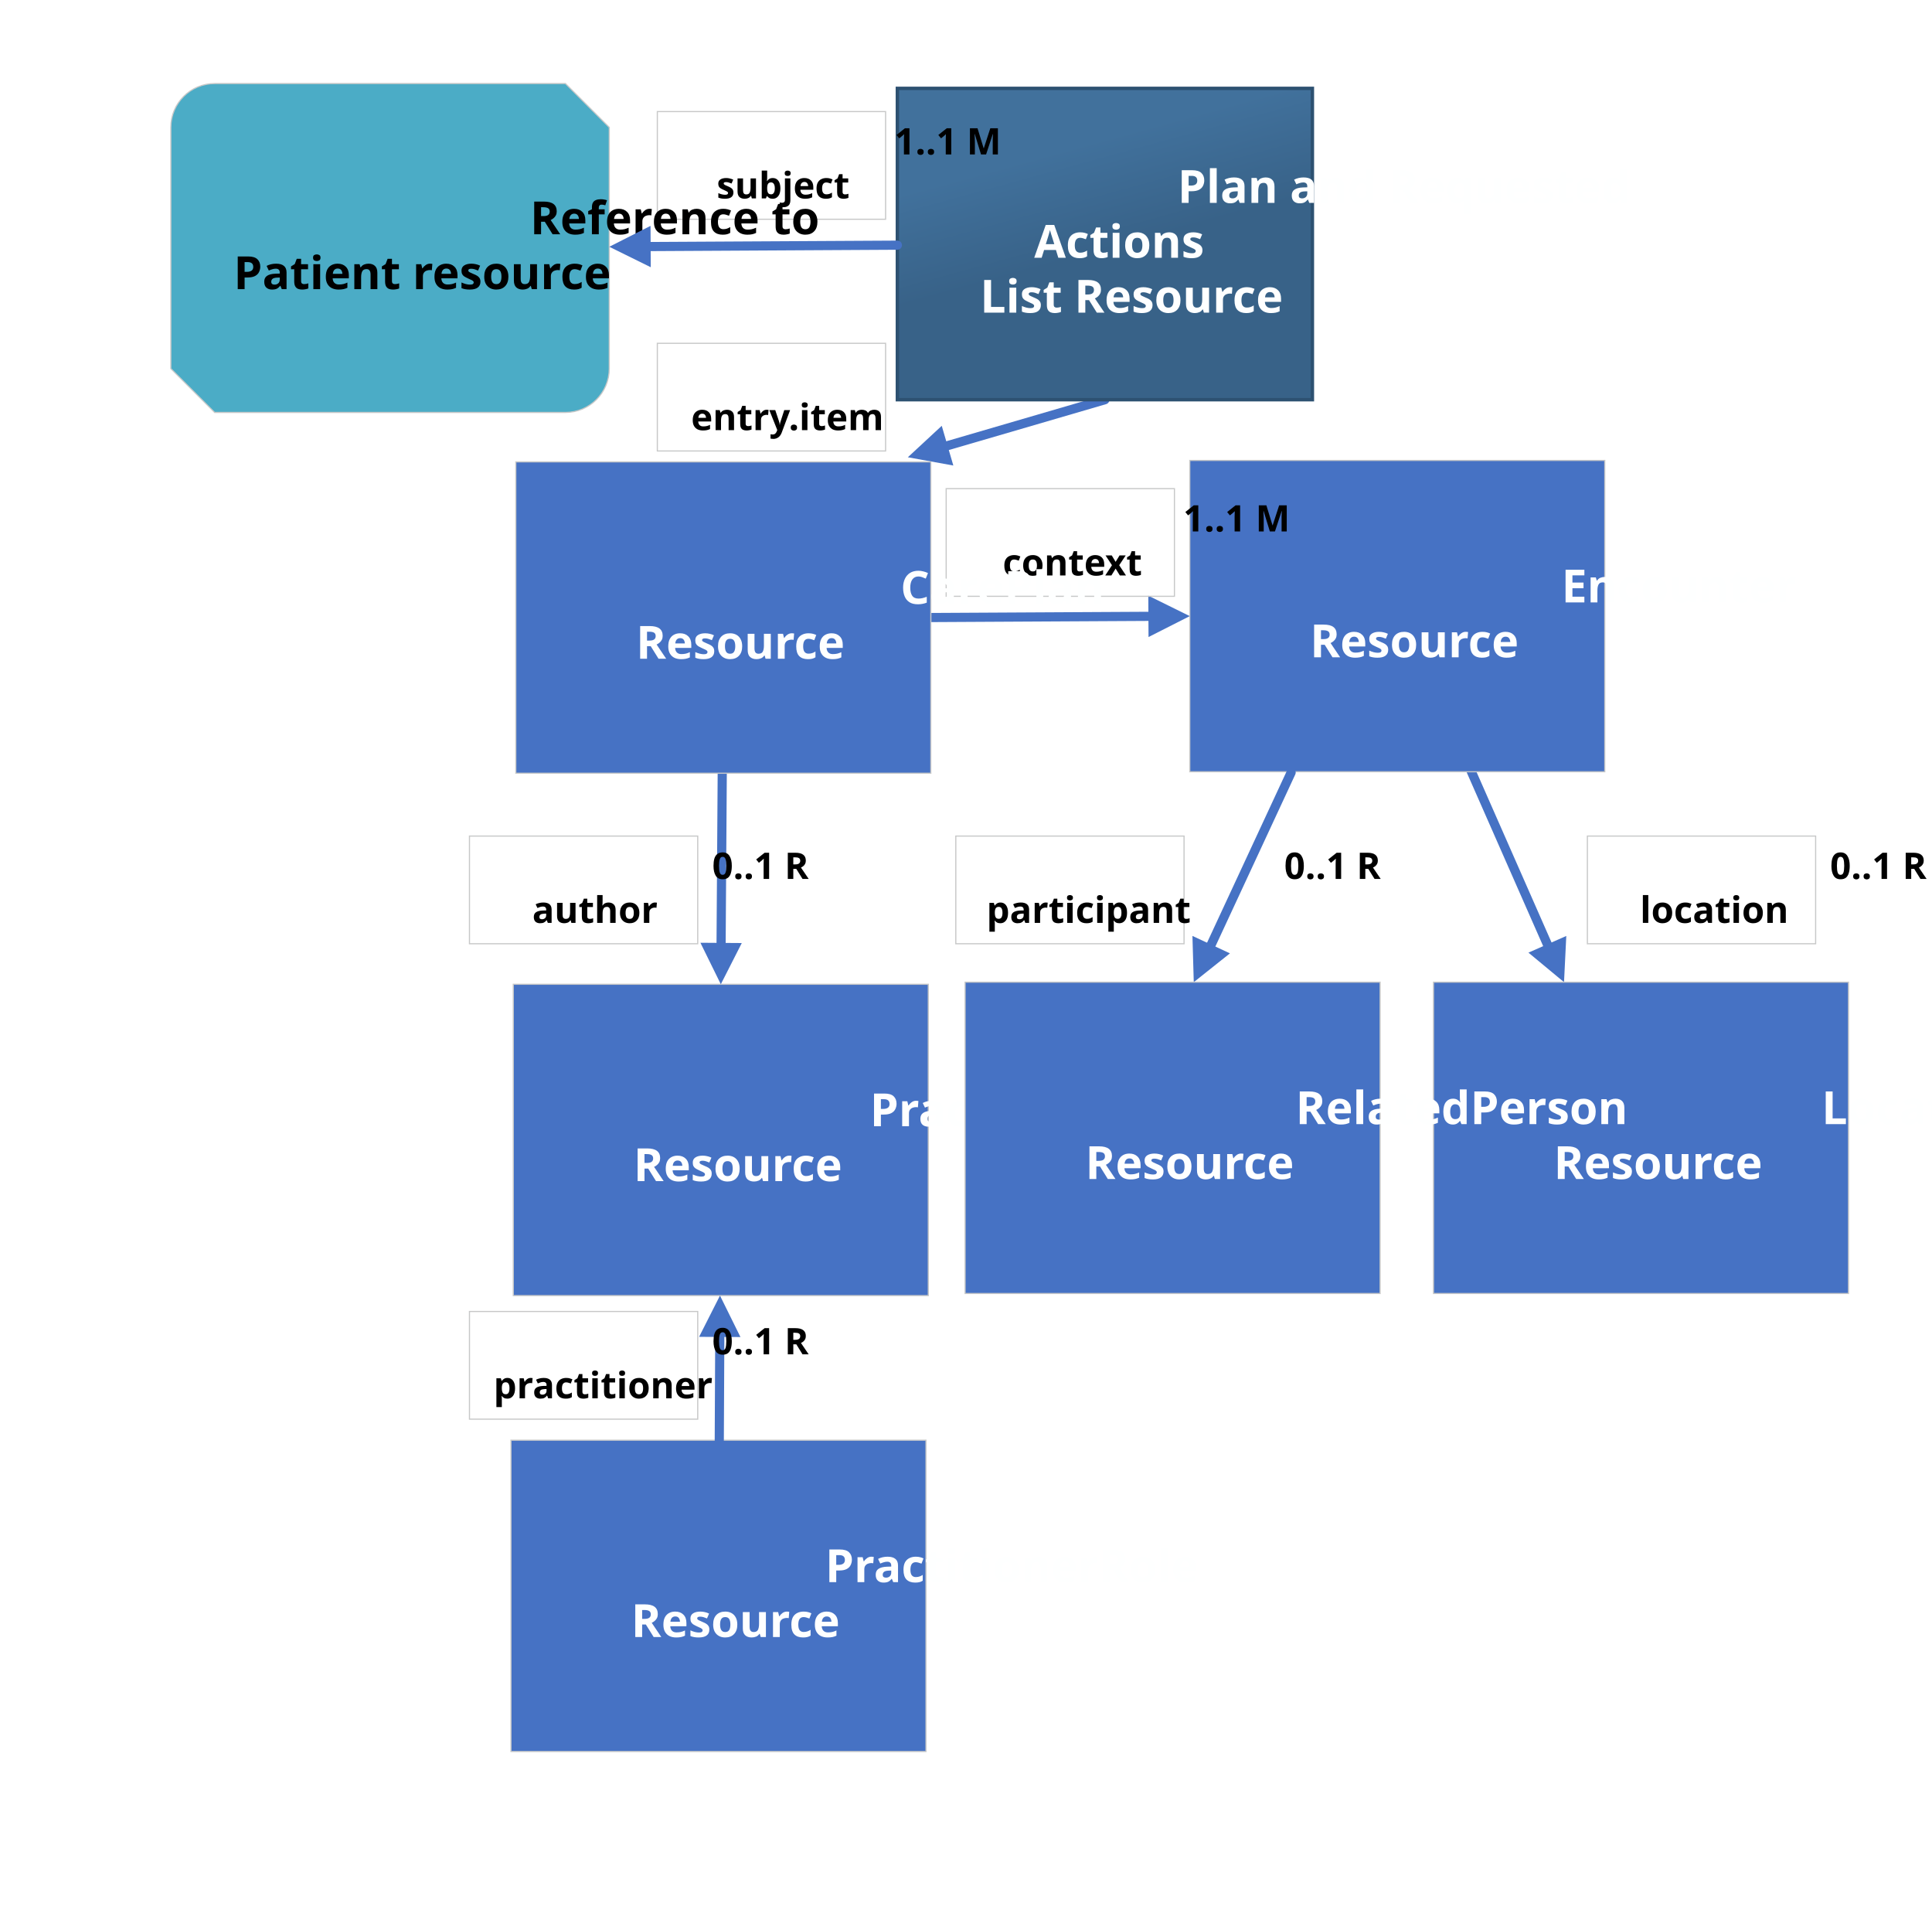
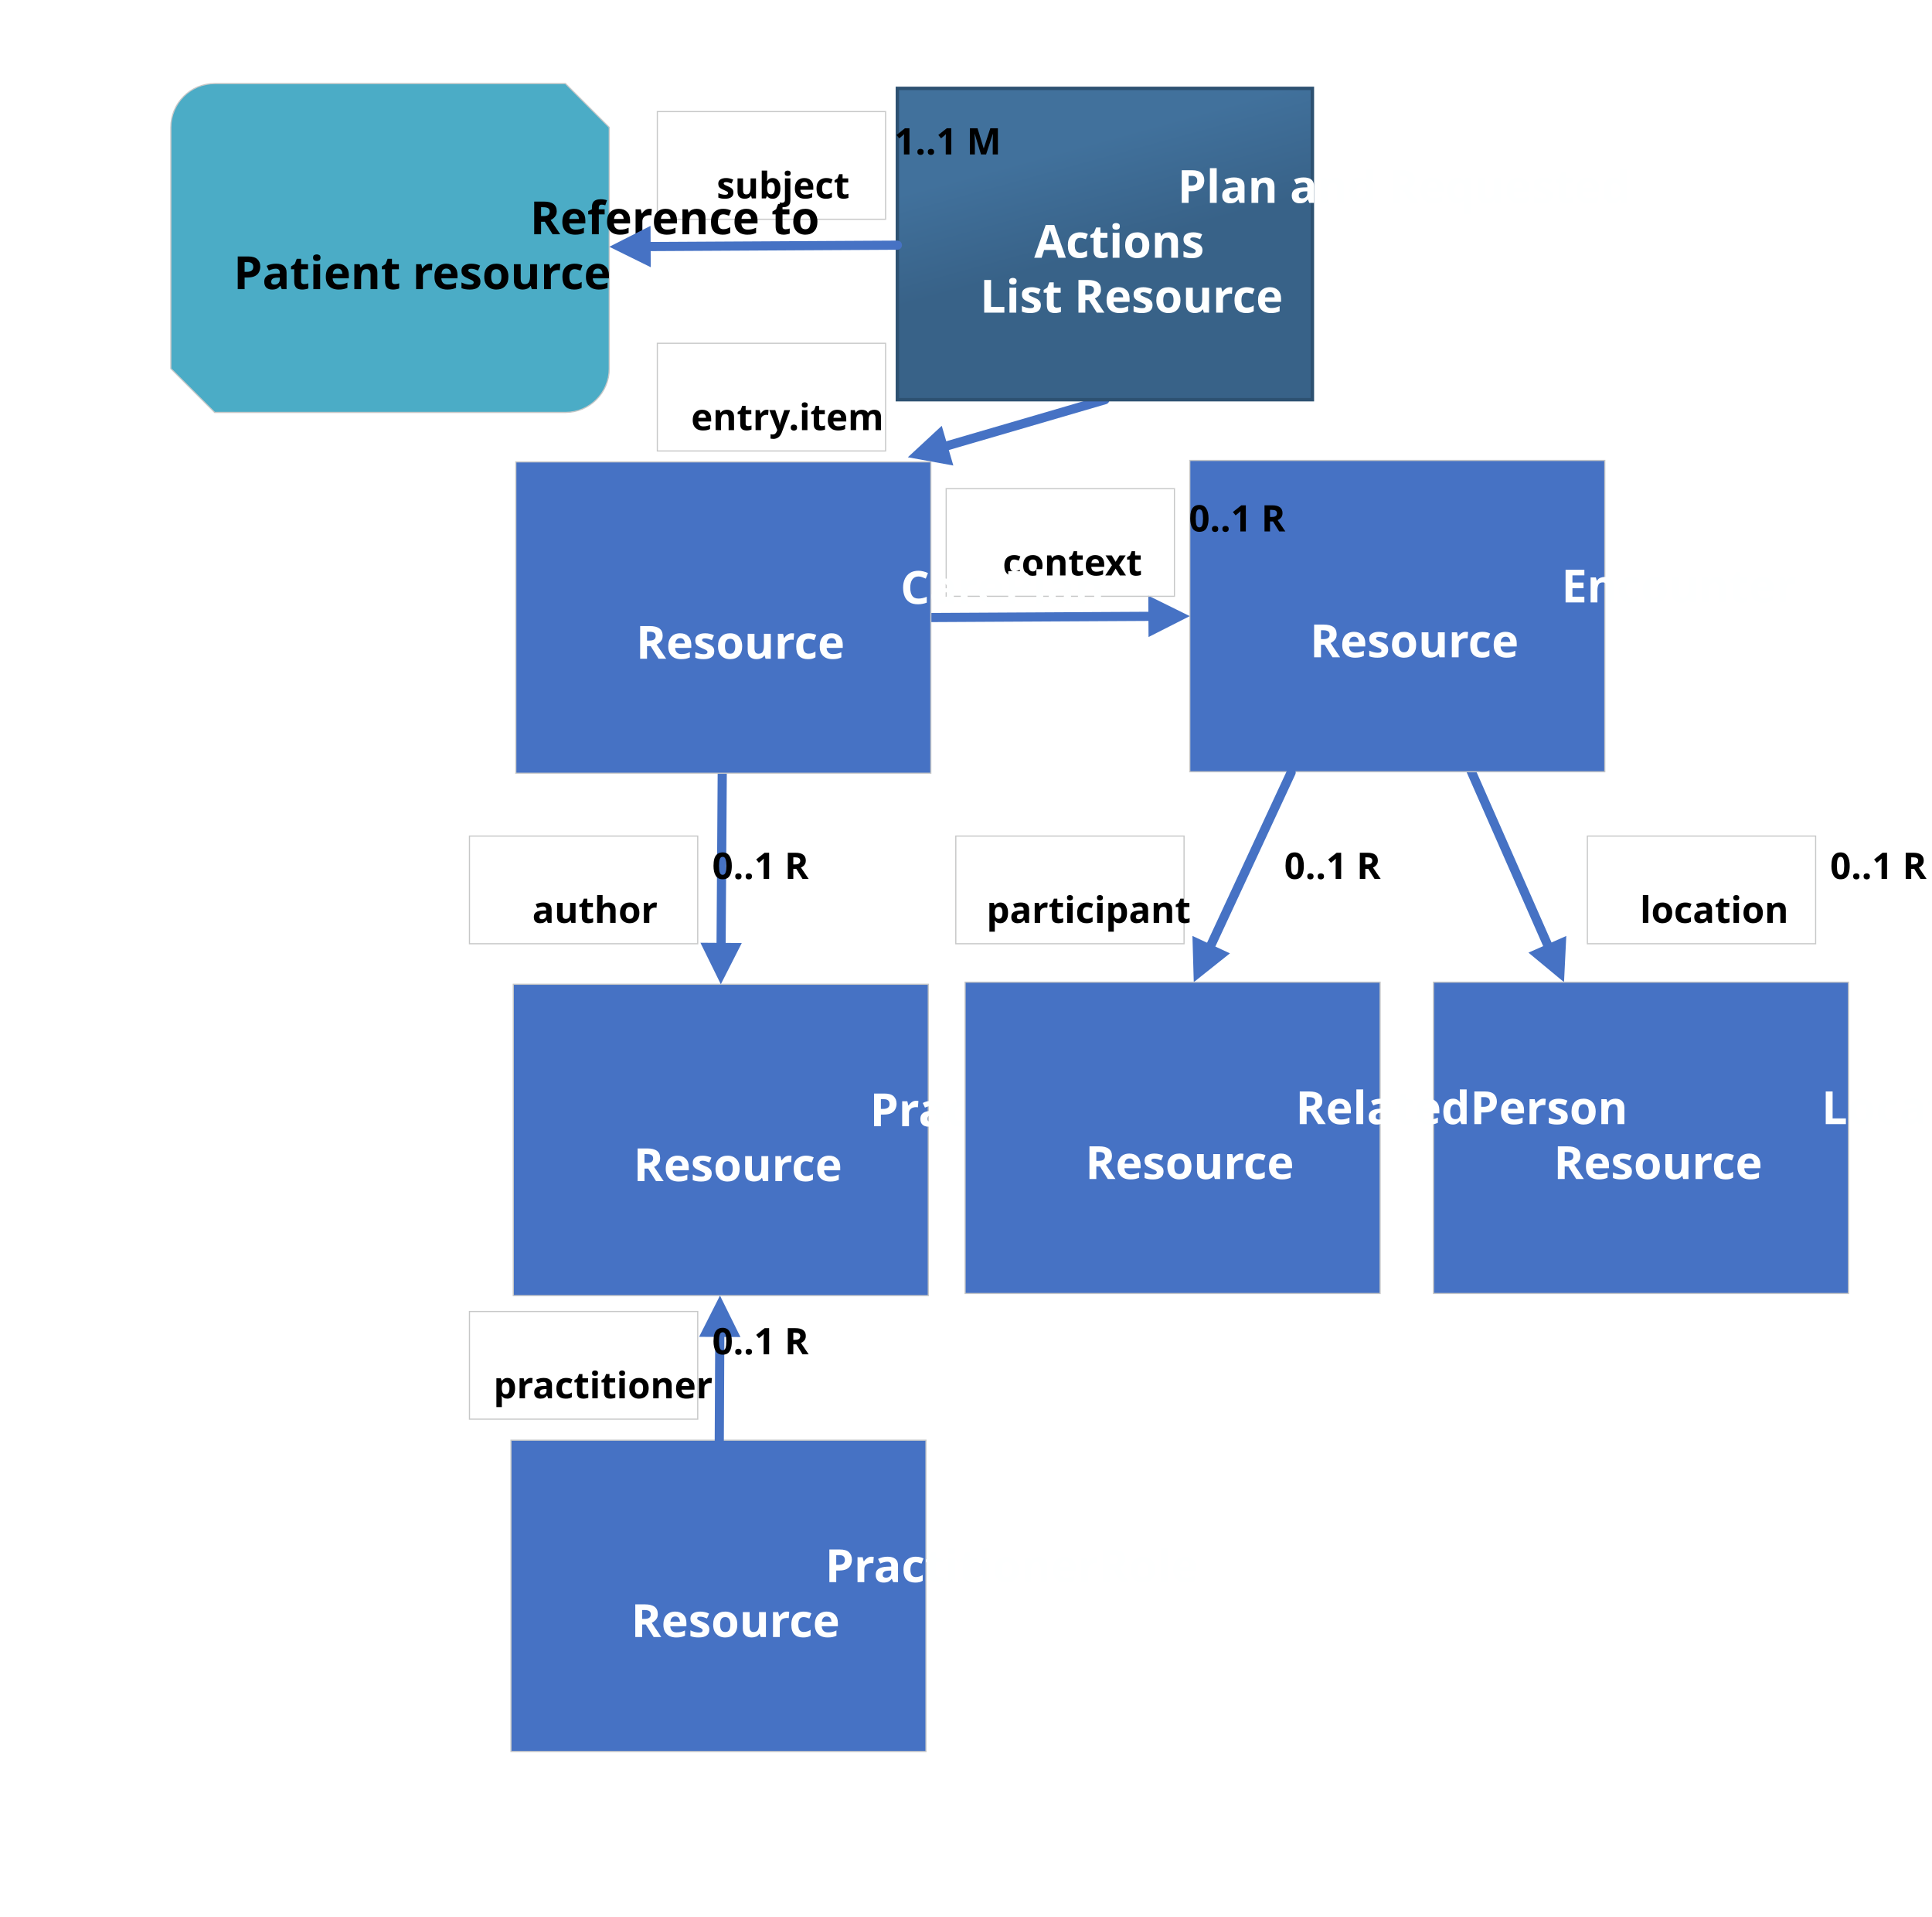
<svg xmlns="http://www.w3.org/2000/svg" xmlns:ns1="http://schemas.microsoft.com/visio/2003/SVGExtensions/" xmlns:xlink="http://www.w3.org/1999/xlink" width="5.865in" height="5.817in" viewBox="0 0 422.284 418.821" xml:space="preserve" color-interpolation-filters="sRGB" class="st12">
  <ns1:documentProperties ns1:langID="1033" ns1:metric="true" ns1:viewMarkup="false">
    <ns1:userDefs>
      <ns1:ud ns1:nameU="msvSubprocessMaster" ns1:prompt="" ns1:val="VT4(Rectangle)" />
      <ns1:ud ns1:nameU="msvNoAutoConnect" ns1:val="VT0(1):26" />
    </ns1:userDefs>
  </ns1:documentProperties>
  <style type="text/css">
	
		.st1 {fill:#4672c4;stroke:#c7c8c8;stroke-width:0.25}
		.st2 {fill:#feffff;font-family:Calibri;font-size:0.833em;font-weight:bold}
		.st3 {font-size:1em}
		.st4 {marker-end:url(#mrkr4-10);stroke:#4672c4;stroke-linecap:round;stroke-linejoin:round;stroke-width:2}
		.st5 {fill:#4672c4;fill-opacity:1;stroke:#4672c4;stroke-opacity:1;stroke-width:0.442}
		.st6 {fill:none;stroke:#c7c8c8;stroke-width:0.25}
		.st7 {fill:#000000;font-family:Calibri;font-size:0.667em;font-weight:bold}
		.st8 {fill:#4672c4;fill-opacity:0;stroke:#c7c8c8;stroke-width:0.25}
		.st9 {fill:url(#grad0-84);stroke:#2d5171;stroke-width:0.75}
		.st10 {fill:#4bacc6;stroke:#c7c8c8;stroke-width:0.25}
		.st11 {fill:#000000;font-family:Calibri;font-size:0.833em;font-weight:bold}
		.st12 {fill:none;fill-rule:evenodd;font-size:12px;overflow:visible;stroke-linecap:square;stroke-miterlimit:3}
	
	</style>
  <defs id="Patterns_And_Gradients">
    <linearGradient id="grad0-84" x1="0" y1="0" x2="1" y2="0" gradientTransform="rotate(250 0.5 0.5)">
      <stop offset="0" stop-color="#386288" stop-opacity="1" />
      <stop offset="0.48" stop-color="#386288" stop-opacity="1" />
      <stop offset="0.82" stop-color="#41719c" stop-opacity="1" />
    </linearGradient>
  </defs>
  <defs id="Markers">
    <g id="lend4">
      <path d="M 2 1 L 0 0 L 2 -1 L 2 1 " style="stroke:none" />
    </g>
    <marker id="mrkr4-10" class="st5" ns1:arrowType="4" ns1:arrowSize="2" ns1:setback="4.52" refX="-4.52" orient="auto" markerUnits="strokeWidth" overflow="visible">
      <use xlink:href="#lend4" transform="scale(-2.26,-2.26) " />
    </marker>
  </defs>
  <g ns1:mID="0" ns1:index="1" ns1:groupContext="foregroundPage">
    <ns1:userDefs>
      <ns1:ud ns1:nameU="msvThemeOrder" ns1:val="VT0(0):26" />
    </ns1:userDefs>
    <ns1:pageProperties ns1:drawingScale="0.0393701" ns1:pageScale="0.0393701" ns1:drawingUnits="24" ns1:shadowOffsetX="8.50394" ns1:shadowOffsetY="-8.50394" />
    <ns1:layer ns1:name="Connector" ns1:index="0" />
    <a xlink:href="explore_practitioner.html" xlink:title="Link to Practitioner resource mapping">
      <g id="shape1-1" ns1:mID="1" ns1:groupContext="shape" transform="translate(112.193,-135.712)">
        <ns1:custProps>
          <ns1:cp ns1:nameU="Row_1" ns1:lbl="title" ns1:type="0" ns1:langID="2057" ns1:val="VT4(Bundle)" />
        </ns1:custProps>
        <ns1:userDefs>
          <ns1:ud ns1:nameU="visVersion" ns1:val="VT0(15):26" />
          <ns1:ud ns1:nameU="visAltText" ns1:val="VT4(Bundle)" />
        </ns1:userDefs>
        <ns1:textBlock ns1:margins="rect(4,4,4,4)" ns1:tabSpace="42.5197" />
        <ns1:textRect cx="45.354" cy="384.806" width="90.71" height="68.031" />
        <rect x="0" y="350.79" width="90.709" height="68.031" class="st1" />
        <text x="20.77" y="381.81" class="st2" ns1:langID="2057">
          <ns1:paragraph ns1:horizAlign="1" />
          <ns1:tabList />Practitioner<ns1:newlineChar />
          <tspan x="26.27" dy="1.2em" class="st3">Resource</tspan>
        </text>
      </g>
    </a>
    <g id="shape2-5" ns1:mID="2" ns1:groupContext="shape" ns1:layerMember="0" transform="translate(241.497,-332.275)">
      <ns1:userDefs>
        <ns1:ud ns1:nameU="visVersion" ns1:val="VT0(15):26" />
      </ns1:userDefs>
      <path d="M0 419.62 L-34.39 429.66" class="st4" />
    </g>
    <g id="shape3-11" ns1:mID="3" ns1:groupContext="shape" ns1:layerMember="0" transform="translate(321.512,-250.414)">
      <ns1:userDefs>
        <ns1:ud ns1:nameU="visVersion" ns1:val="VT0(15):26" />
      </ns1:userDefs>
      <path d="M0 418.82 L16.7 456.76" class="st4" />
    </g>
    <a xlink:href="explore_plan_and_requested_actions.html#mapping-for-plan-and-requested-actions-encounter" xlink:title="Link to Encounter resource mapping">
      <g id="shape4-16" ns1:mID="4" ns1:groupContext="shape" transform="translate(260.056,-250.18)">
        <ns1:custProps>
          <ns1:cp ns1:nameU="Row_1" ns1:lbl="title" ns1:type="0" ns1:langID="2057" ns1:val="VT4(Bundle)" />
        </ns1:custProps>
        <ns1:userDefs>
          <ns1:ud ns1:nameU="visVersion" ns1:val="VT0(15):26" />
          <ns1:ud ns1:nameU="visAltText" ns1:val="VT4(Bundle)" />
        </ns1:userDefs>
        <ns1:textBlock ns1:margins="rect(4,4,4,4)" ns1:tabSpace="42.5197" />
        <ns1:textRect cx="45.354" cy="384.806" width="90.71" height="68.031" />
        <rect x="0" y="350.79" width="90.709" height="68.031" class="st1" />
        <text x="24.06" y="381.81" class="st2" ns1:langID="2057">
          <ns1:paragraph ns1:horizAlign="1" />
          <ns1:tabList />Encounter<ns1:newlineChar />
          <tspan x="26.27" dy="1.2em" class="st3">Resource</tspan>
        </text>
      </g>
    </a>
-     <a xlink:href="explore_practitioner_role.html" xlink:title="Link to PractitionerRole resource mapping">
+     <a xlink:href="explore_practitioner_role.html" xlink:title="Linnk to PractitionerRole resource mapping">
      <g id="shape5-20" ns1:mID="5" ns1:groupContext="shape" transform="translate(111.681,-36.0808)">
        <ns1:custProps>
          <ns1:cp ns1:nameU="Row_1" ns1:lbl="title" ns1:type="0" ns1:langID="2057" ns1:val="VT4(Bundle)" />
        </ns1:custProps>
        <ns1:userDefs>
          <ns1:ud ns1:nameU="visVersion" ns1:val="VT0(15):26" />
          <ns1:ud ns1:nameU="visAltText" ns1:val="VT4(Bundle)" />
        </ns1:userDefs>
        <ns1:textBlock ns1:margins="rect(4,4,4,4)" ns1:tabSpace="42.5197" />
        <ns1:textRect cx="45.354" cy="384.806" width="90.71" height="68.031" />
        <rect x="0" y="350.79" width="90.709" height="68.031" class="st1" />
        <text x="11.52" y="381.81" class="st2" ns1:langID="2057">
          <ns1:paragraph ns1:horizAlign="1" />
          <ns1:tabList />PractitionerRole<ns1:newlineChar />
          <tspan x="26.27" dy="1.2em" class="st3">Resource</tspan>
        </text>
      </g>
    </a>
    <g id="shape6-24" ns1:mID="6" ns1:groupContext="shape" ns1:layerMember="0" transform="translate(203.454,-276.949)">
      <ns1:userDefs>
        <ns1:ud ns1:nameU="visVersion" ns1:val="VT0(15):26" />
      </ns1:userDefs>
      <path d="M0 411.89 L47.56 411.63" class="st4" />
    </g>
    <a xlink:href="explore_location.html" xlink:title="Link to Location resource mapping">
      <g id="shape7-29" ns1:mID="7" ns1:groupContext="shape" transform="translate(313.326,-136.169)">
        <ns1:custProps>
          <ns1:cp ns1:nameU="Row_1" ns1:lbl="title" ns1:type="0" ns1:langID="2057" ns1:val="VT4(Bundle)" />
        </ns1:custProps>
        <ns1:userDefs>
          <ns1:ud ns1:nameU="visVersion" ns1:val="VT0(15):26" />
          <ns1:ud ns1:nameU="visAltText" ns1:val="VT4(Bundle)" />
        </ns1:userDefs>
        <ns1:textBlock ns1:margins="rect(4,4,4,4)" ns1:tabSpace="42.5197" />
        <ns1:textRect cx="45.354" cy="384.806" width="90.71" height="68.031" />
        <rect x="0" y="350.79" width="90.709" height="68.031" class="st1" />
        <text x="27.66" y="381.81" class="st2" ns1:langID="2057">
          <ns1:paragraph ns1:horizAlign="1" />
          <ns1:tabList />Location<ns1:newlineChar />
          <tspan x="26.27" dy="1.2em" class="st3">Resource</tspan>
        </text>
      </g>
    </a>
    <g id="shape8-33" ns1:mID="8" ns1:groupContext="shape" ns1:layerMember="0" transform="translate(150.205,-104.112)">
      <ns1:userDefs>
        <ns1:ud ns1:nameU="visVersion" ns1:val="VT0(15):26" />
      </ns1:userDefs>
      <path d="M7.01 418.82 L7.12 396.26" class="st4" />
    </g>
    <g id="shape9-38" ns1:mID="9" ns1:groupContext="shape" ns1:layerMember="0" transform="translate(164.793,-249.86)">
      <ns1:userDefs>
        <ns1:ud ns1:nameU="visVersion" ns1:val="VT0(15):26" />
      </ns1:userDefs>
      <path d="M-6.93 418.82 L-7.18 455.9" class="st4" />
    </g>
    <g id="shape10-43" ns1:mID="10" ns1:groupContext="shape" ns1:layerMember="0" transform="translate(282.204,-250.009)">
      <ns1:userDefs>
        <ns1:ud ns1:nameU="visVersion" ns1:val="VT0(15):26" />
      </ns1:userDefs>
      <path d="M0 418.82 L-17.47 456.43" class="st4" />
    </g>
    <g id="shape12-48" ns1:mID="12" ns1:groupContext="shape" transform="translate(206.81,-288.521)">
      <ns1:textBlock ns1:margins="rect(4,4,4,4)" ns1:tabSpace="42.5197" />
      <ns1:textRect cx="24.945" cy="407.058" width="49.89" height="23.528" />
      <rect x="0" y="395.294" width="49.89" height="23.528" class="st6" />
-       <text x="14.35" y="404.66" class="st7" ns1:langID="2057">
-         <ns1:paragraph ns1:horizAlign="1" />
-         <ns1:tabList />1<tspan class="st3" ns1:langID="1033">..</tspan>1 M<ns1:newlineChar />
+       <text x="15.6" y="404.66" class="st7" ns1:langID="2057">
+         <ns1:paragraph ns1:horizAlign="1" />
+         <ns1:tabList />0<tspan class="st3" ns1:langID="1033">..</tspan>1 R<ns1:newlineChar />
        <tspan x="12.35" dy="1.2em" class="st3">context</tspan>
      </text>
    </g>
    <g id="shape13-53" ns1:mID="13" ns1:groupContext="shape" transform="translate(143.675,-320.278)">
      <ns1:textBlock ns1:margins="rect(4,4,4,4)" ns1:tabSpace="42.5197" />
      <ns1:textRect cx="24.945" cy="407.058" width="49.89" height="23.528" />
      <rect x="0" y="395.294" width="49.89" height="23.528" class="st6" />
      <text x="15.63" y="404.66" class="st7" ns1:langID="1033">
        <ns1:paragraph ns1:horizAlign="1" />
        <ns1:tabList />0..* R<ns1:newlineChar />
        <tspan x="7.38" dy="1.2em" class="st3">entry.item </tspan>
      </text>
    </g>
    <g id="shape14-57" ns1:mID="14" ns1:groupContext="shape" transform="translate(102.614,-108.709)">
      <ns1:textBlock ns1:margins="rect(4,4,4,4)" ns1:tabSpace="42.5197" />
      <ns1:textRect cx="24.945" cy="407.058" width="49.89" height="23.528" />
      <rect x="0" y="395.294" width="49.89" height="23.528" class="st8" />
      <text x="15.6" y="404.66" class="st7" ns1:langID="1033">
        <ns1:paragraph ns1:horizAlign="1" />
        <ns1:tabList />0..1 R<ns1:newlineChar />
        <tspan x="5.26" dy="1.2em" class="st3">practitioner</tspan>
      </text>
    </g>
    <g id="shape15-61" ns1:mID="15" ns1:groupContext="shape" transform="translate(102.614,-212.598)">
      <ns1:textBlock ns1:margins="rect(4,4,4,4)" ns1:tabSpace="42.5197" />
      <ns1:textRect cx="24.945" cy="407.058" width="49.89" height="23.528" />
      <rect x="0" y="395.294" width="49.89" height="23.528" class="st8" />
      <text x="15.6" y="404.66" class="st7" ns1:langID="1033">
        <ns1:paragraph ns1:horizAlign="1" />
        <ns1:tabList />0..1 R<ns1:newlineChar />
        <tspan x="13.72" dy="1.2em" class="st3" ns1:langID="2057">author</tspan>
      </text>
    </g>
    <g id="shape16-65" ns1:mID="16" ns1:groupContext="shape" transform="translate(208.913,-212.598)">
      <ns1:textBlock ns1:margins="rect(4,4,4,4)" ns1:tabSpace="42.5197" />
      <ns1:textRect cx="24.945" cy="407.058" width="49.89" height="23.528" />
      <rect x="0" y="395.294" width="49.89" height="23.528" class="st8" />
      <text x="15.6" y="404.66" class="st7" ns1:langID="1033">
        <ns1:paragraph ns1:horizAlign="1" />
        <ns1:tabList />
        <ns1:newlineChar />0..1 R<ns1:newlineChar />
        <tspan x="6.72" dy="1.2em" class="st3" ns1:langID="2057">participant</tspan>
        <ns1:newlineChar />
      </text>
    </g>
    <g id="shape17-69" ns1:mID="17" ns1:groupContext="shape" transform="translate(346.961,-212.598)">
      <ns1:textBlock ns1:margins="rect(4,4,4,4)" ns1:tabSpace="42.5197" />
      <ns1:textRect cx="24.945" cy="407.058" width="49.89" height="23.528" />
      <rect x="0" y="395.294" width="49.89" height="23.528" class="st8" />
      <text x="15.6" y="404.66" class="st7" ns1:langID="1033">
        <ns1:paragraph ns1:horizAlign="1" />
        <ns1:tabList />0..1 R<ns1:newlineChar />
        <tspan x="11.5" dy="1.2em" class="st3">location</tspan>
      </text>
    </g>
    <a xlink:href="explore_plan_and_requested_actions.html#mapping-for-plan-and-requested-actions-careplan" xlink:title="Link to CarePlan resource mapping">
      <g id="shape18-73" ns1:mID="18" ns1:groupContext="shape" transform="translate(112.746,-249.86)">
        <ns1:custProps>
          <ns1:cp ns1:nameU="Row_1" ns1:lbl="title" ns1:type="0" ns1:langID="2057" ns1:val="VT4(Bundle)" />
        </ns1:custProps>
        <ns1:userDefs>
          <ns1:ud ns1:nameU="visVersion" ns1:val="VT0(15):26" />
          <ns1:ud ns1:nameU="visAltText" ns1:val="VT4(Bundle)" />
        </ns1:userDefs>
        <ns1:textBlock ns1:margins="rect(4,4,4,4)" ns1:tabSpace="42.5197" />
        <ns1:textRect cx="45.354" cy="384.806" width="90.71" height="68.031" />
        <rect x="0" y="350.79" width="90.709" height="68.031" class="st1" />
        <text x="26.9" y="381.81" class="st2" ns1:langID="2057">
          <ns1:paragraph ns1:horizAlign="1" />
          <ns1:tabList />CarePlan<ns1:newlineChar />
          <tspan x="26.27" dy="1.2em" class="st3">Resource</tspan>
        </text>
      </g>
    </a>
    <a xlink:href="explore_related_person.html" xlink:title="Link to RelatedPerson resource mapping">
      <g id="shape19-77" ns1:mID="19" ns1:groupContext="shape" transform="translate(210.949,-136.169)">
        <ns1:custProps>
          <ns1:cp ns1:nameU="Row_1" ns1:lbl="title" ns1:type="0" ns1:langID="2057" ns1:val="VT4(Bundle)" />
        </ns1:custProps>
        <ns1:userDefs>
          <ns1:ud ns1:nameU="visVersion" ns1:val="VT0(15):26" />
          <ns1:ud ns1:nameU="visAltText" ns1:val="VT4(Bundle)" />
        </ns1:userDefs>
        <ns1:textBlock ns1:margins="rect(4,4,4,4)" ns1:tabSpace="42.5197" />
        <ns1:textRect cx="45.354" cy="384.806" width="90.71" height="68.031" />
        <rect x="0" y="350.79" width="90.709" height="68.031" class="st1" />
        <text x="15.07" y="381.81" class="st2" ns1:langID="2057">
          <ns1:paragraph ns1:horizAlign="1" />
          <ns1:tabList />RelatedPerson<ns1:newlineChar />
          <tspan x="26.27" dy="1.2em" class="st3">Resource</tspan>
        </text>
      </g>
    </a>
    <a xlink:href="explore_plan_and_requested_actions.html#mapping-for-plan-and-requested-actions-list" xlink:title="Link to Plan and requested actions List resource mapping">
      <g id="shape20-81" ns1:mID="20" ns1:groupContext="shape" transform="translate(196.143,-331.48)">
        <ns1:custProps>
          <ns1:cp ns1:nameU="Row_1" ns1:lbl="title" ns1:type="0" ns1:langID="2057" ns1:val="VT4(Bundle)" />
        </ns1:custProps>
        <ns1:userDefs>
          <ns1:ud ns1:nameU="visVersion" ns1:val="VT0(15):26" />
          <ns1:ud ns1:nameU="visAltText" ns1:val="VT4(Bundle)" />
        </ns1:userDefs>
        <ns1:textBlock ns1:margins="rect(4,4,4,4)" ns1:tabSpace="42.5197" />
        <ns1:textRect cx="45.354" cy="384.806" width="90.71" height="68.031" />
        <rect x="0" y="350.79" width="90.709" height="68.031" class="st9" />
        <text x="4.08" y="375.81" class="st2" ns1:langID="2057">
          <ns1:paragraph ns1:horizAlign="1" />
          <ns1:tabList />Plan and Requested <tspan x="29.91" dy="1.2em" class="st3">Actions<ns1:newlineChar />
          </tspan>
          <tspan x="18.07" dy="1.2em" class="st3">List Resource</tspan>
        </text>
      </g>
    </a>
    <g id="shape21-88" ns1:mID="21" ns1:groupContext="shape" transform="translate(143.675,-370.913)">
      <ns1:textBlock ns1:margins="rect(4,4,4,4)" ns1:tabSpace="42.5197" />
      <ns1:textRect cx="24.945" cy="407.058" width="49.89" height="23.528" />
      <rect x="0" y="395.294" width="49.89" height="23.528" class="st8" />
      <text x="14.35" y="404.66" class="st7" ns1:langID="1033">
        <ns1:paragraph ns1:horizAlign="1" />
        <ns1:tabList />1..1 M<ns1:newlineChar />
        <tspan x="12.96" dy="1.2em" class="st3">subject</tspan>
      </text>
    </g>
    <a xlink:href="explore_plan_and_requested_actions.html#patient-reference" xlink:title="Link to Patient reference">
      <g id="shape22-92" ns1:mID="22" ns1:groupContext="shape" transform="translate(37.3393,-328.696)">
        <ns1:userDefs>
          <ns1:ud ns1:nameU="CTypeTopLeftSnip" ns1:prompt="" ns1:val="VT0(0):5" />
          <ns1:ud ns1:nameU="CTypeTopRightSnip" ns1:prompt="" ns1:val="VT0(1):5" />
          <ns1:ud ns1:nameU="CTypeBotLeftSnip" ns1:prompt="" ns1:val="VT0(1):5" />
          <ns1:ud ns1:nameU="CTypeBotRightSnip" ns1:prompt="" ns1:val="VT0(0):5" />
          <ns1:ud ns1:nameU="CornerLockHoriz" ns1:prompt="" ns1:val="VT0(0):5" />
          <ns1:ud ns1:nameU="CornerLockVert" ns1:prompt="" ns1:val="VT0(0):5" />
          <ns1:ud ns1:nameU="CornerLockDiag" ns1:prompt="" ns1:val="VT0(0):5" />
          <ns1:ud ns1:nameU="TopLeftOffset" ns1:prompt="" ns1:val="VT0(0.15748031496063):24" />
          <ns1:ud ns1:nameU="TopRightOffset" ns1:prompt="" ns1:val="VT0(0.15748031496063):24" />
          <ns1:ud ns1:nameU="BotLeftOffset" ns1:prompt="" ns1:val="VT0(0.15748031496063):24" />
          <ns1:ud ns1:nameU="BotRightOffset" ns1:prompt="" ns1:val="VT0(0.15748031496063):24" />
          <ns1:ud ns1:nameU="visVersion" ns1:prompt="" ns1:val="VT0(15):26" />
          <ns1:ud ns1:nameU="TopLeftOffset" ns1:prompt="" ns1:val="VT0(0.13310171124648):1" />
          <ns1:ud ns1:nameU="TopRightOffset" ns1:prompt="" ns1:val="VT0(0.13310171124649):1" />
          <ns1:ud ns1:nameU="BotLeftOffset" ns1:prompt="" ns1:val="VT0(0.13310171124648):1" />
          <ns1:ud ns1:nameU="BotRightOffset" ns1:prompt="" ns1:val="VT0(0.13310171124649):1" />
        </ns1:userDefs>
        <ns1:textBlock ns1:margins="rect(4,4,4,4)" ns1:tabSpace="42.5197" />
        <ns1:textRect cx="47.917" cy="382.884" width="95.84" height="71.875" />
        <path d="M9.58 418.82 L86.25 418.82 A9.583 9.583 -180 0 0 95.83 409.24 L95.83 356.53 L86.25 346.95 L9.58 346.95         A9.583 9.583 -180 0 0 0 356.53 L0 409.24 L9.58 418.82 Z" class="st10" />
        <text x="21.35" y="379.88" class="st11" ns1:langID="2057">
          <ns1:paragraph ns1:horizAlign="1" />
          <ns1:tabList />Reference to <ns1:newlineChar />
          <tspan x="13.72" dy="1.2em" class="st3">Patient resource </tspan>
        </text>
      </g>
    </a>
    <g id="shape23-96" ns1:mID="23" ns1:groupContext="shape" ns1:layerMember="0" transform="translate(196.143,-372.158)">
      <ns1:userDefs>
        <ns1:ud ns1:nameU="visVersion" ns1:val="VT0(15):26" />
      </ns1:userDefs>
      <path d="M0 425.73 L-53.93 426.03" class="st4" />
    </g>
  </g>
</svg>
